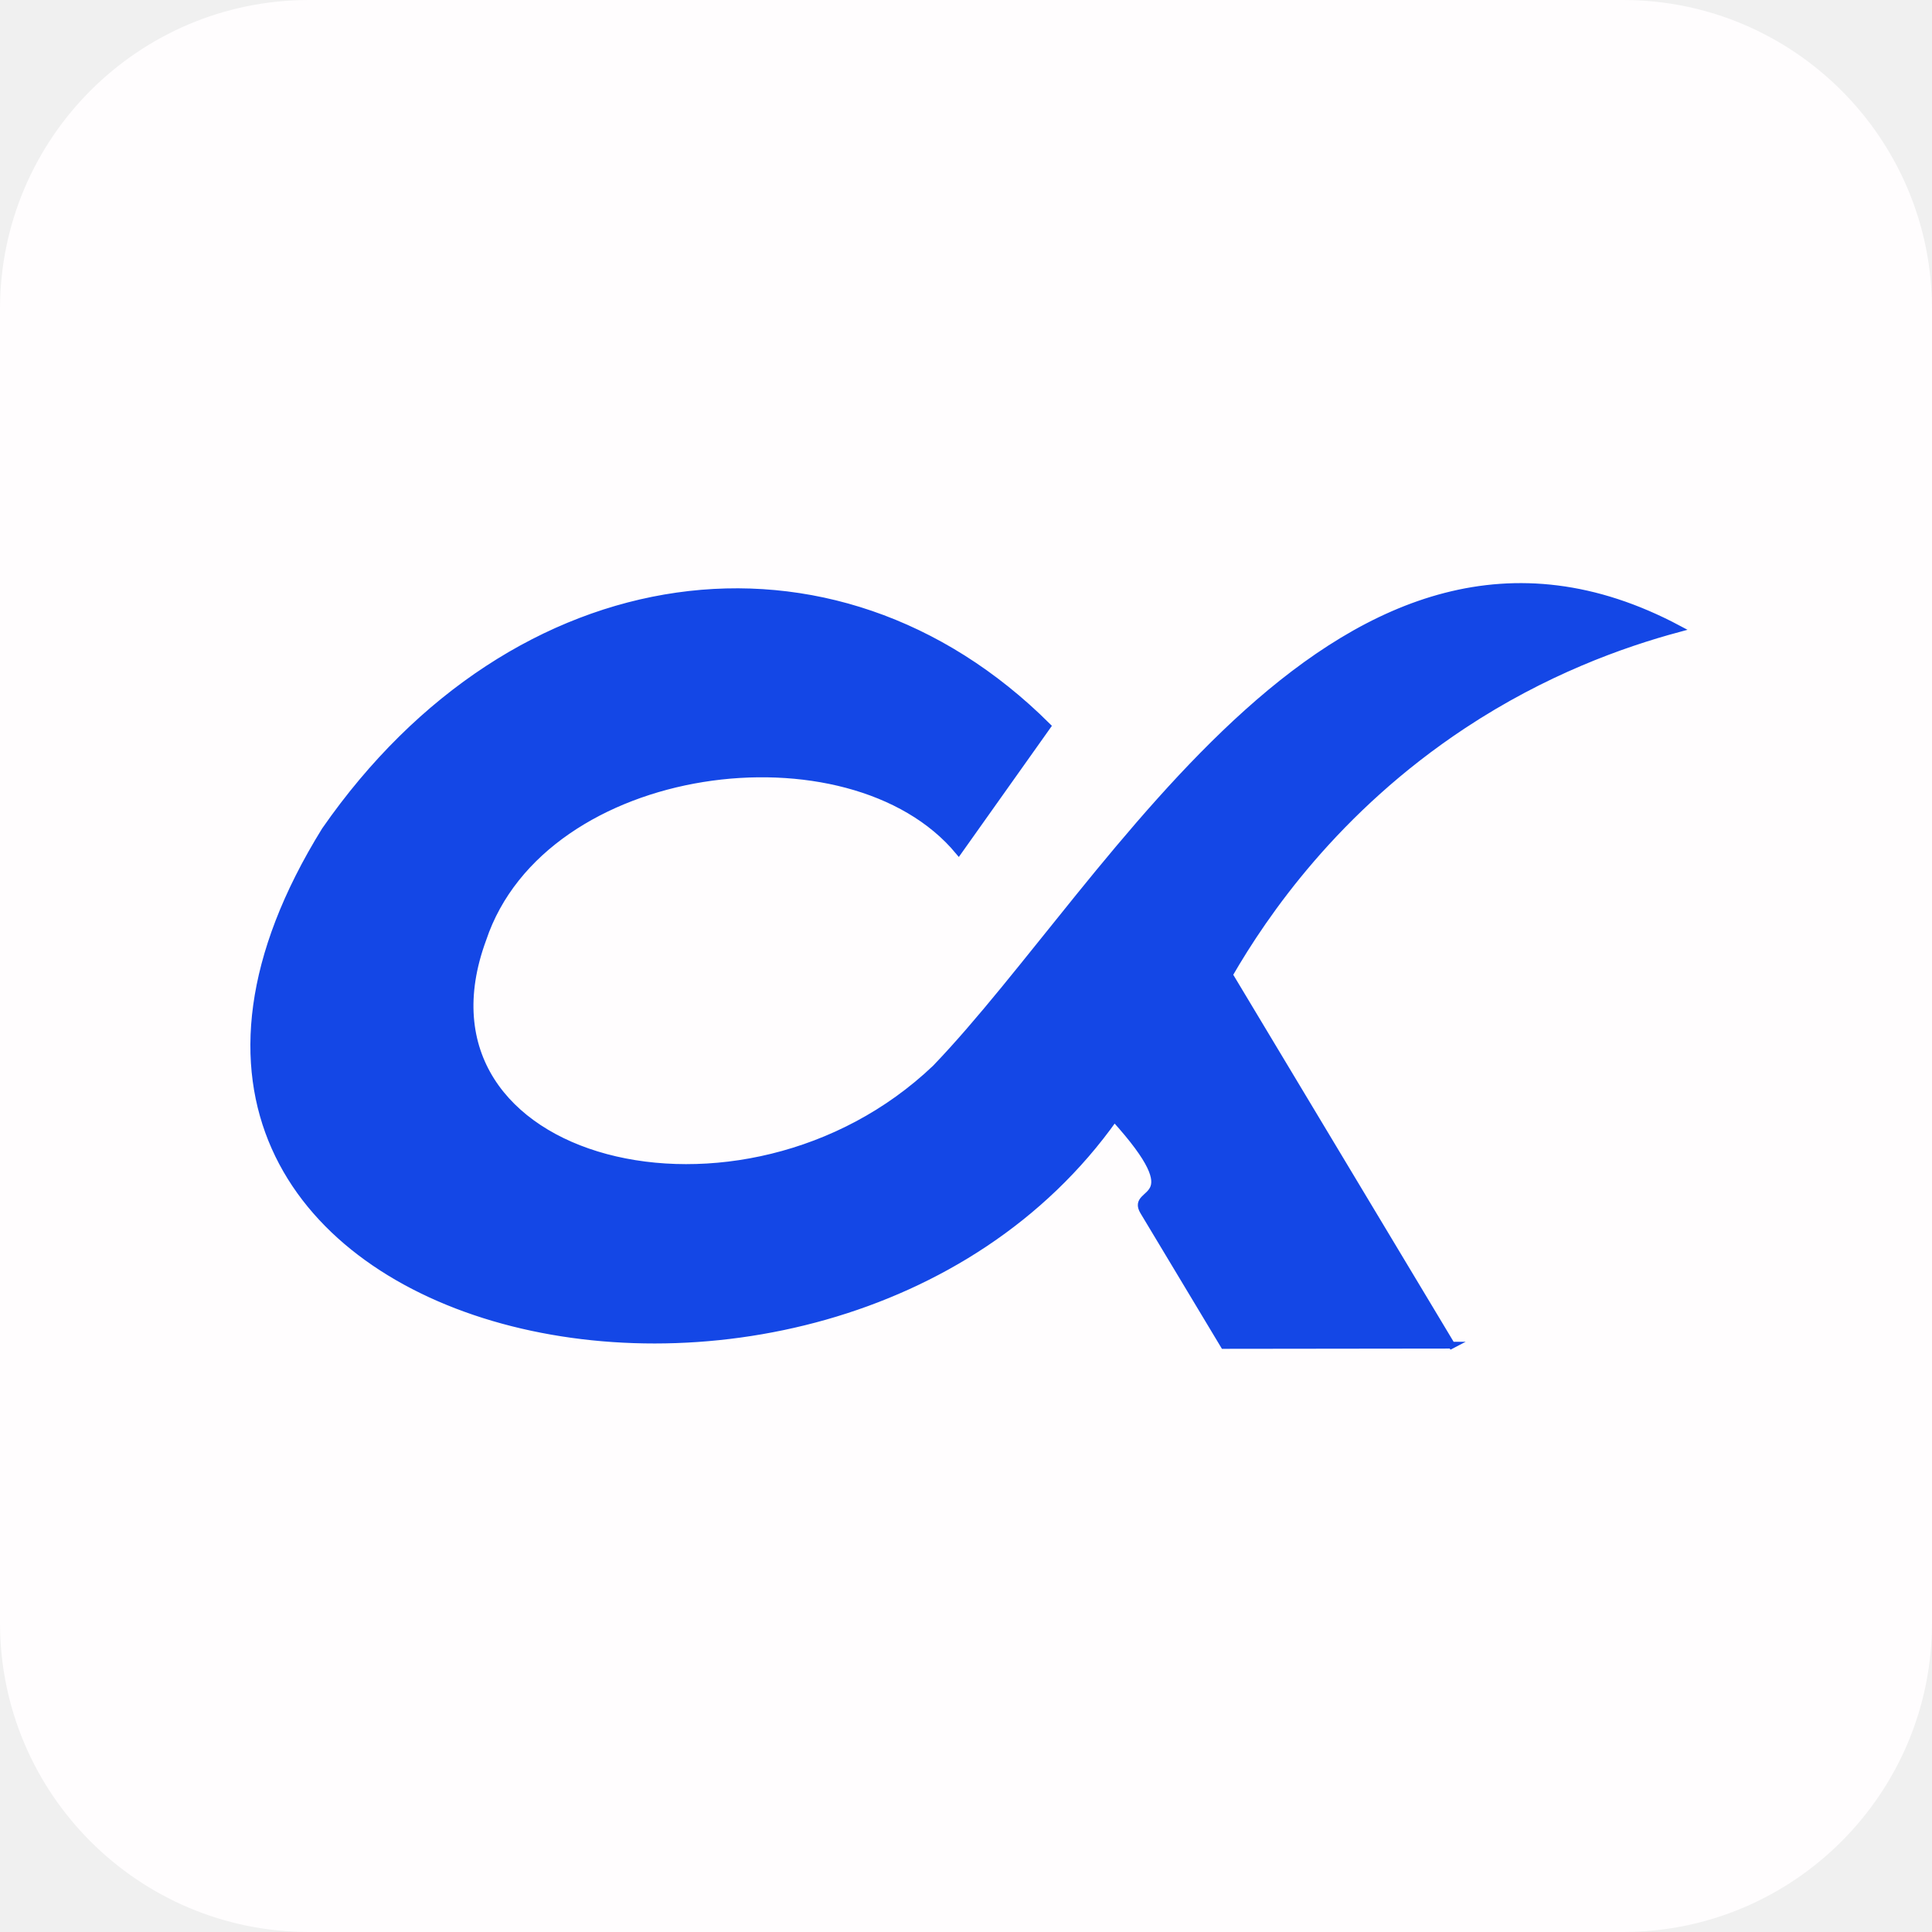
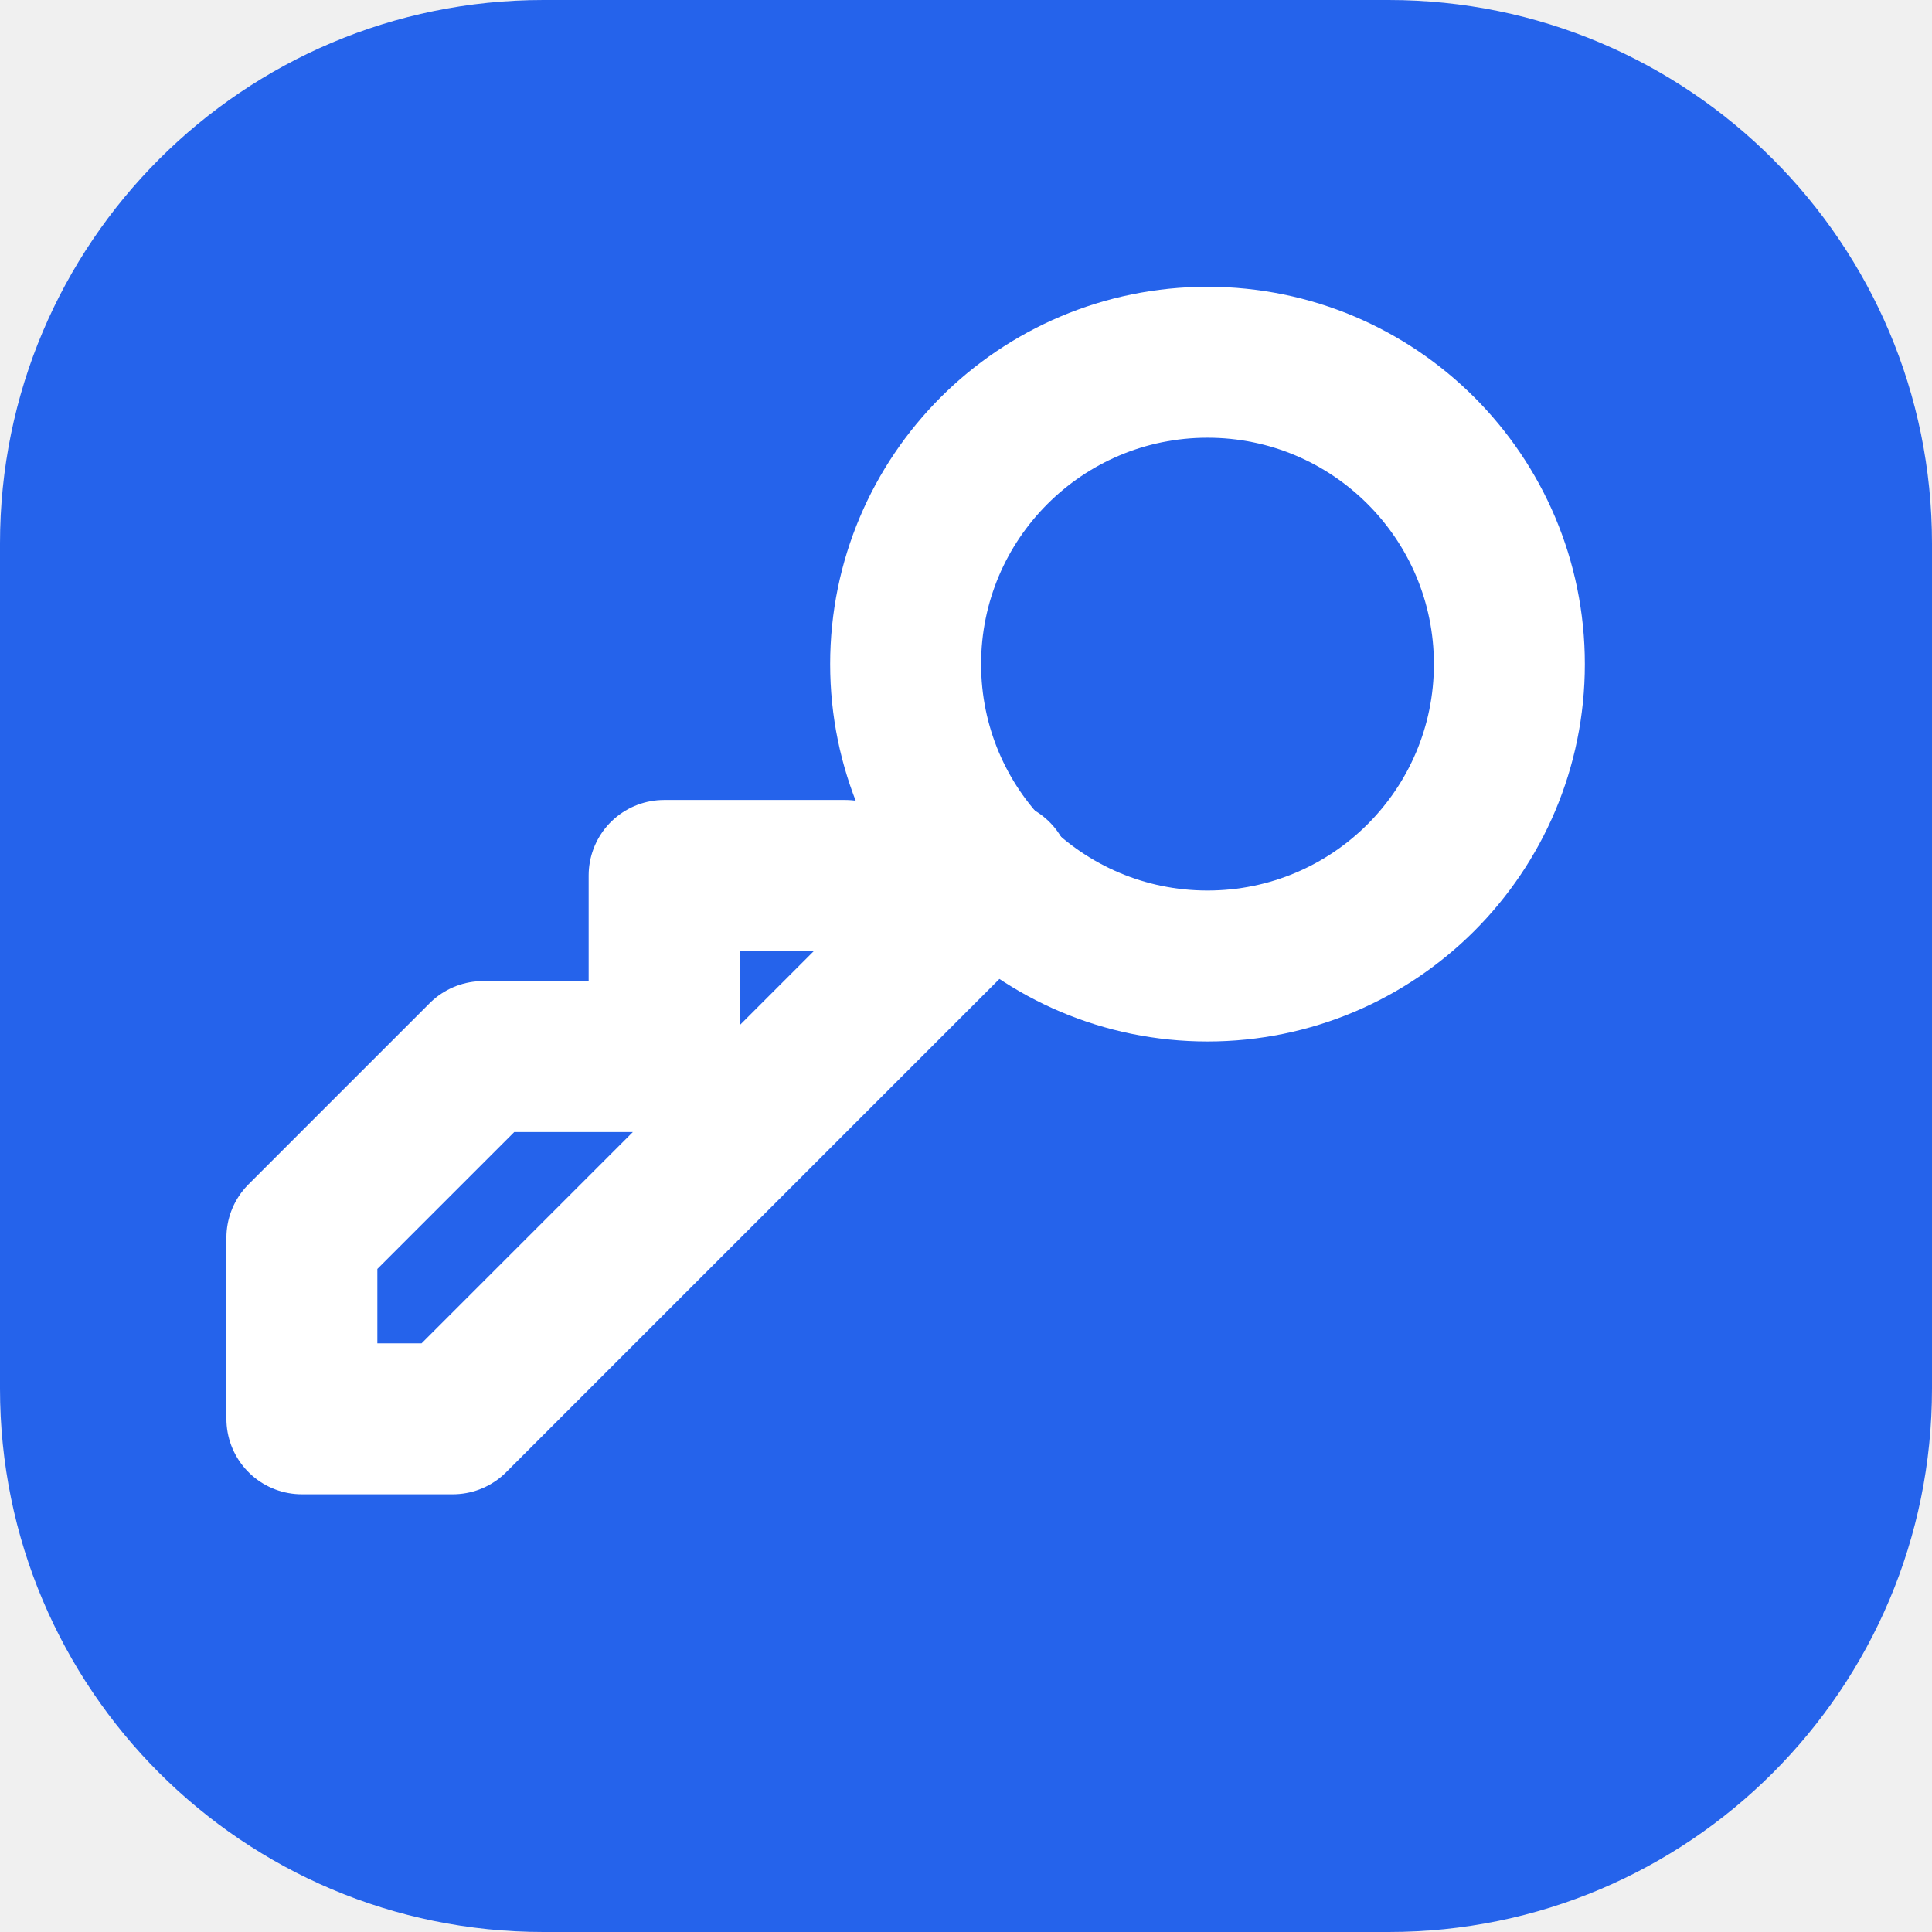
- <svg xmlns="http://www.w3.org/2000/svg" id="Layer_1" baseProfile="tiny" version="1.2" viewBox="0 0 500 500">
-   <rect x="0" y="0" width="500" height="500" rx="80" ry="80" fill="#fffdfe" />
-   <path d="M375.71,348.14l-57.56-95.87c9.13-15.81,27.67-42.83,60.51-64.54,20.98-13.87,41.04-21.06,55.7-25.01-86.89-46.21-146.46,66.04-192.24,113.69-49.66,47.36-138.77,25.37-117.14-33.35,15.59-46.64,95.01-56.56,123.11-22.71l23-32.41c-55.41-55.19-137.91-43.69-186.99,26.95-81.57,131.73,129.7,179.78,204.3,74.5,20.48,22.59,3.81,17.99,7.5,24.14,6.94,11.56,13.89,23.11,20.83,34.67,19.67-.02,39.33-.05,59-.07Z" fill="#1447e6" stroke="#1447e6" stroke-miterlimit="10" stroke-width="1.75" />
+ <svg xmlns="http://www.w3.org/2000/svg" viewBox="0 0 32 32">
+   <rect width="32" height="32" rx="9" fill="#2563eb" />
+   <g fill="none" stroke="#fff" stroke-width="2.5" stroke-linecap="round" stroke-linejoin="round">
+     <circle cx="20" cy="11" r="5" />
+     <path d="m16.5 14.5-9 9H5v-3l3-3h3v-3h3" />
+   </g>
</svg>
